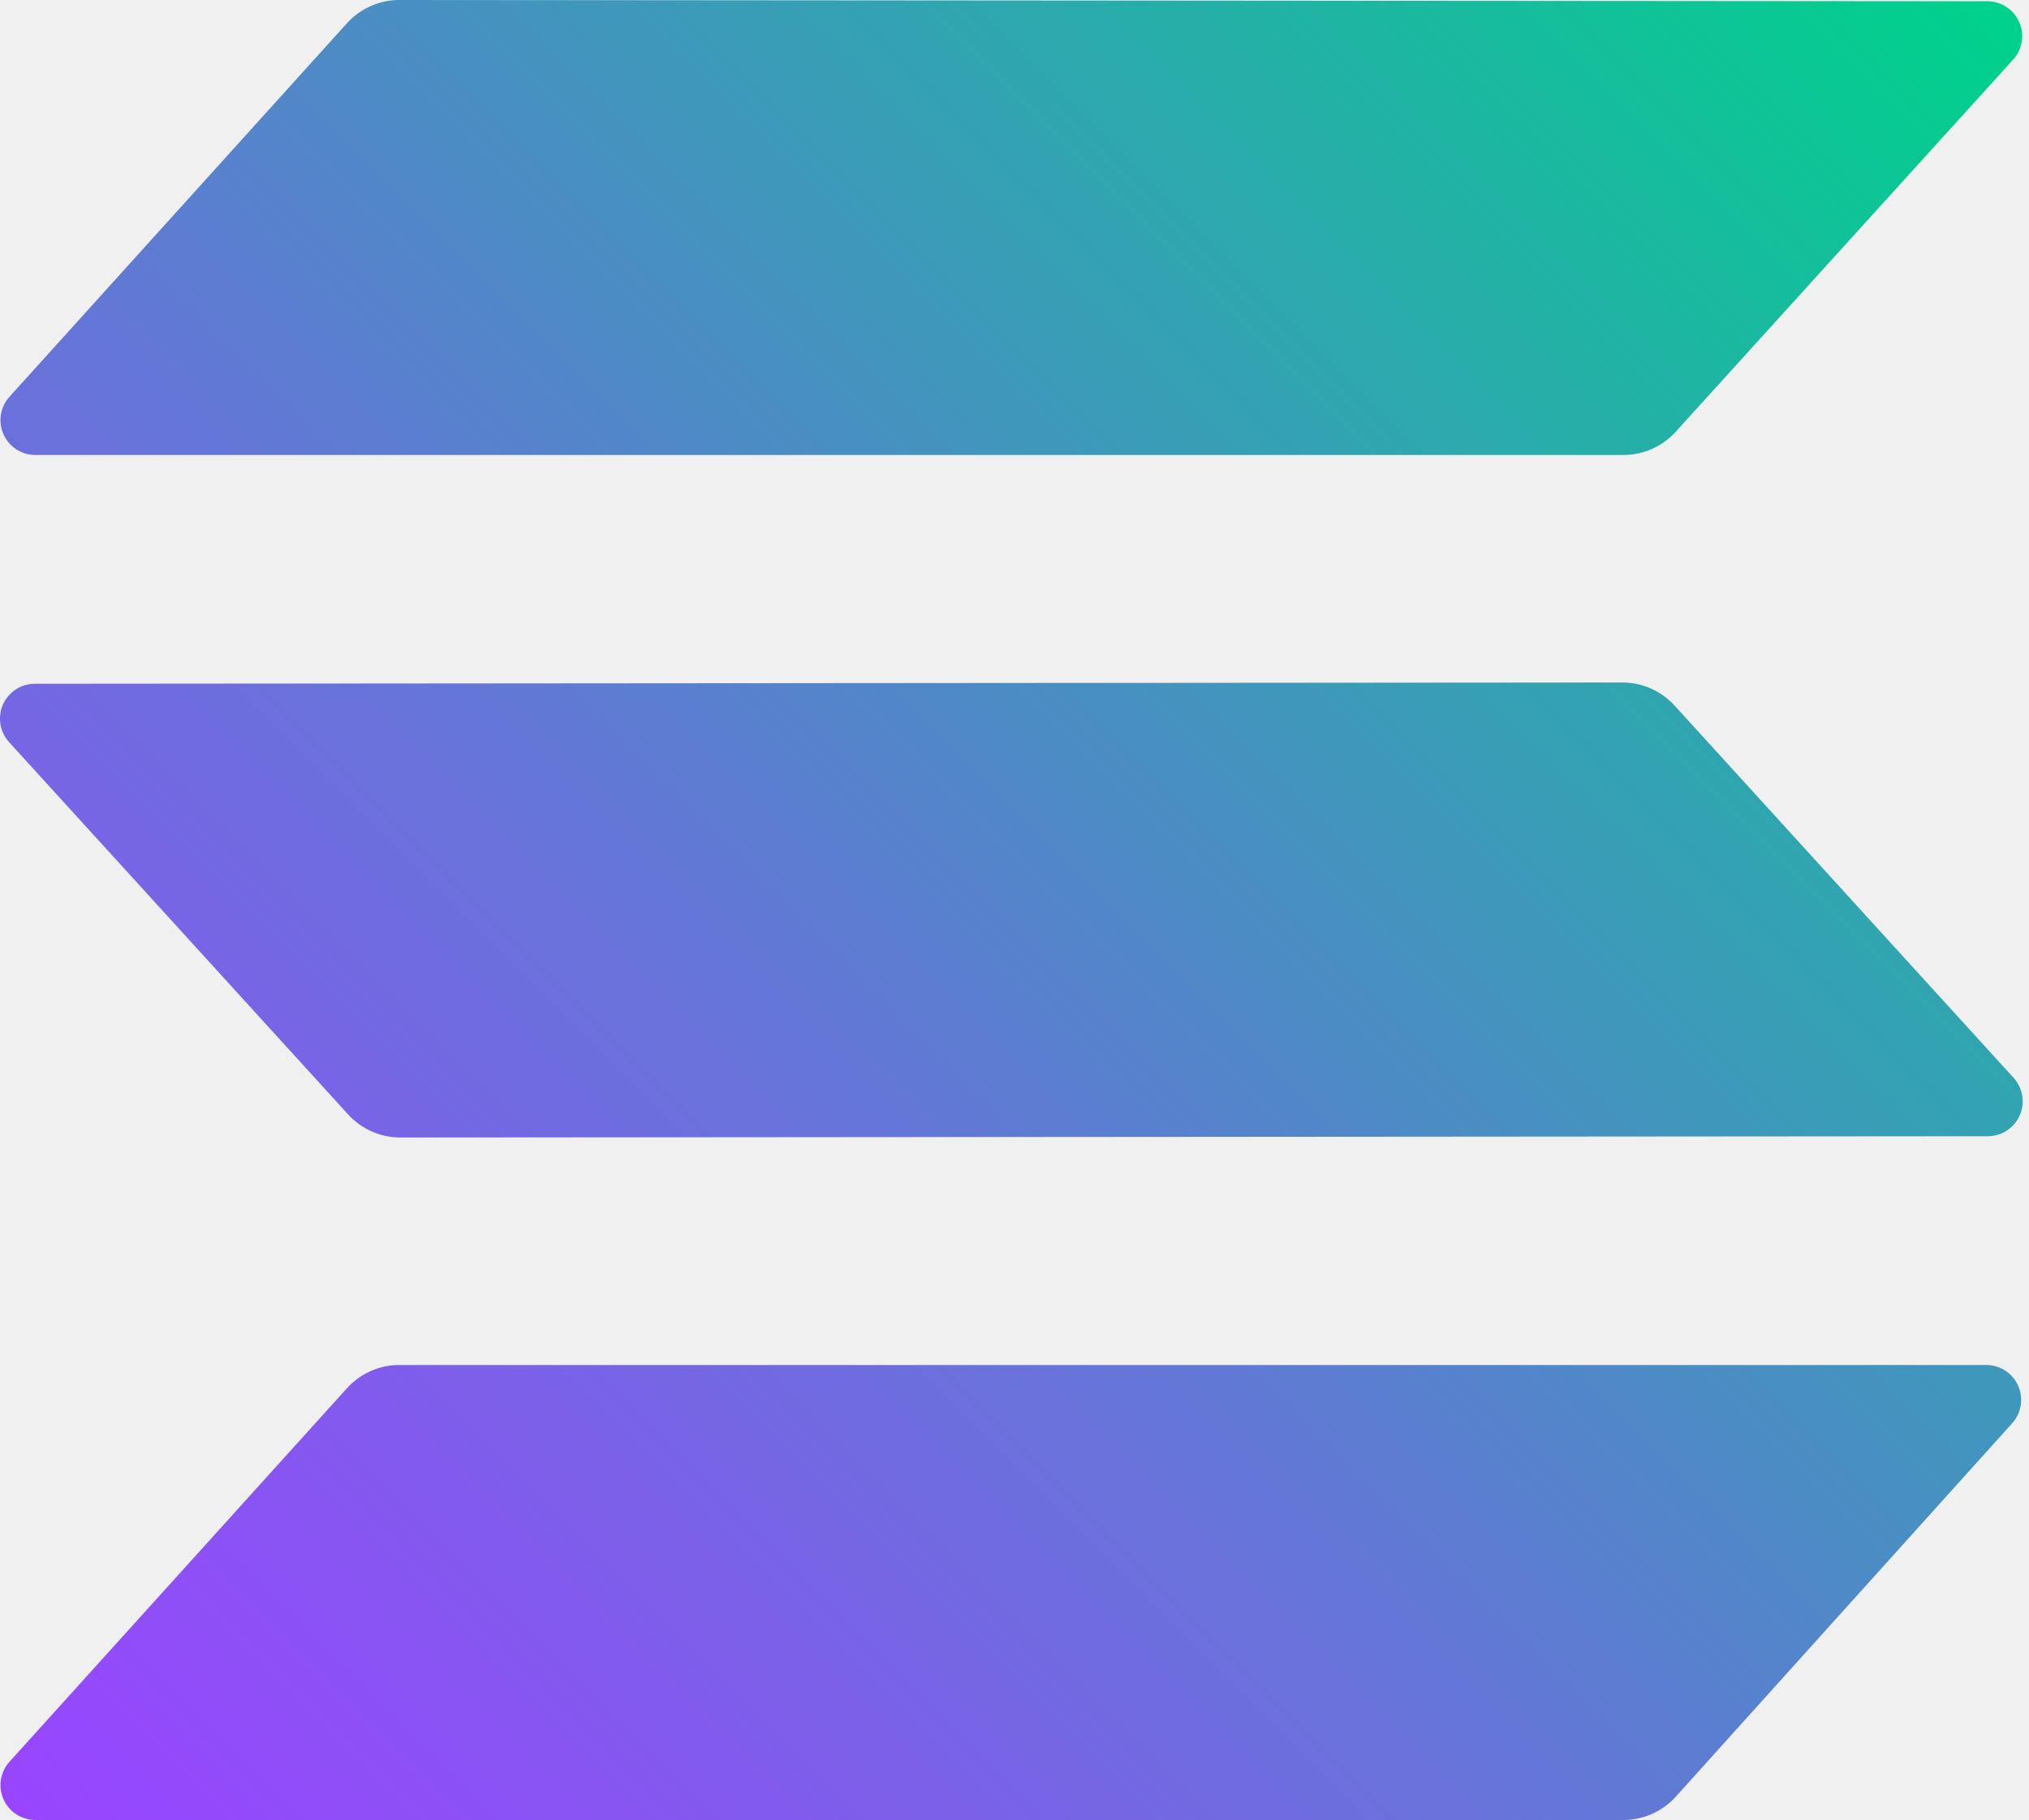
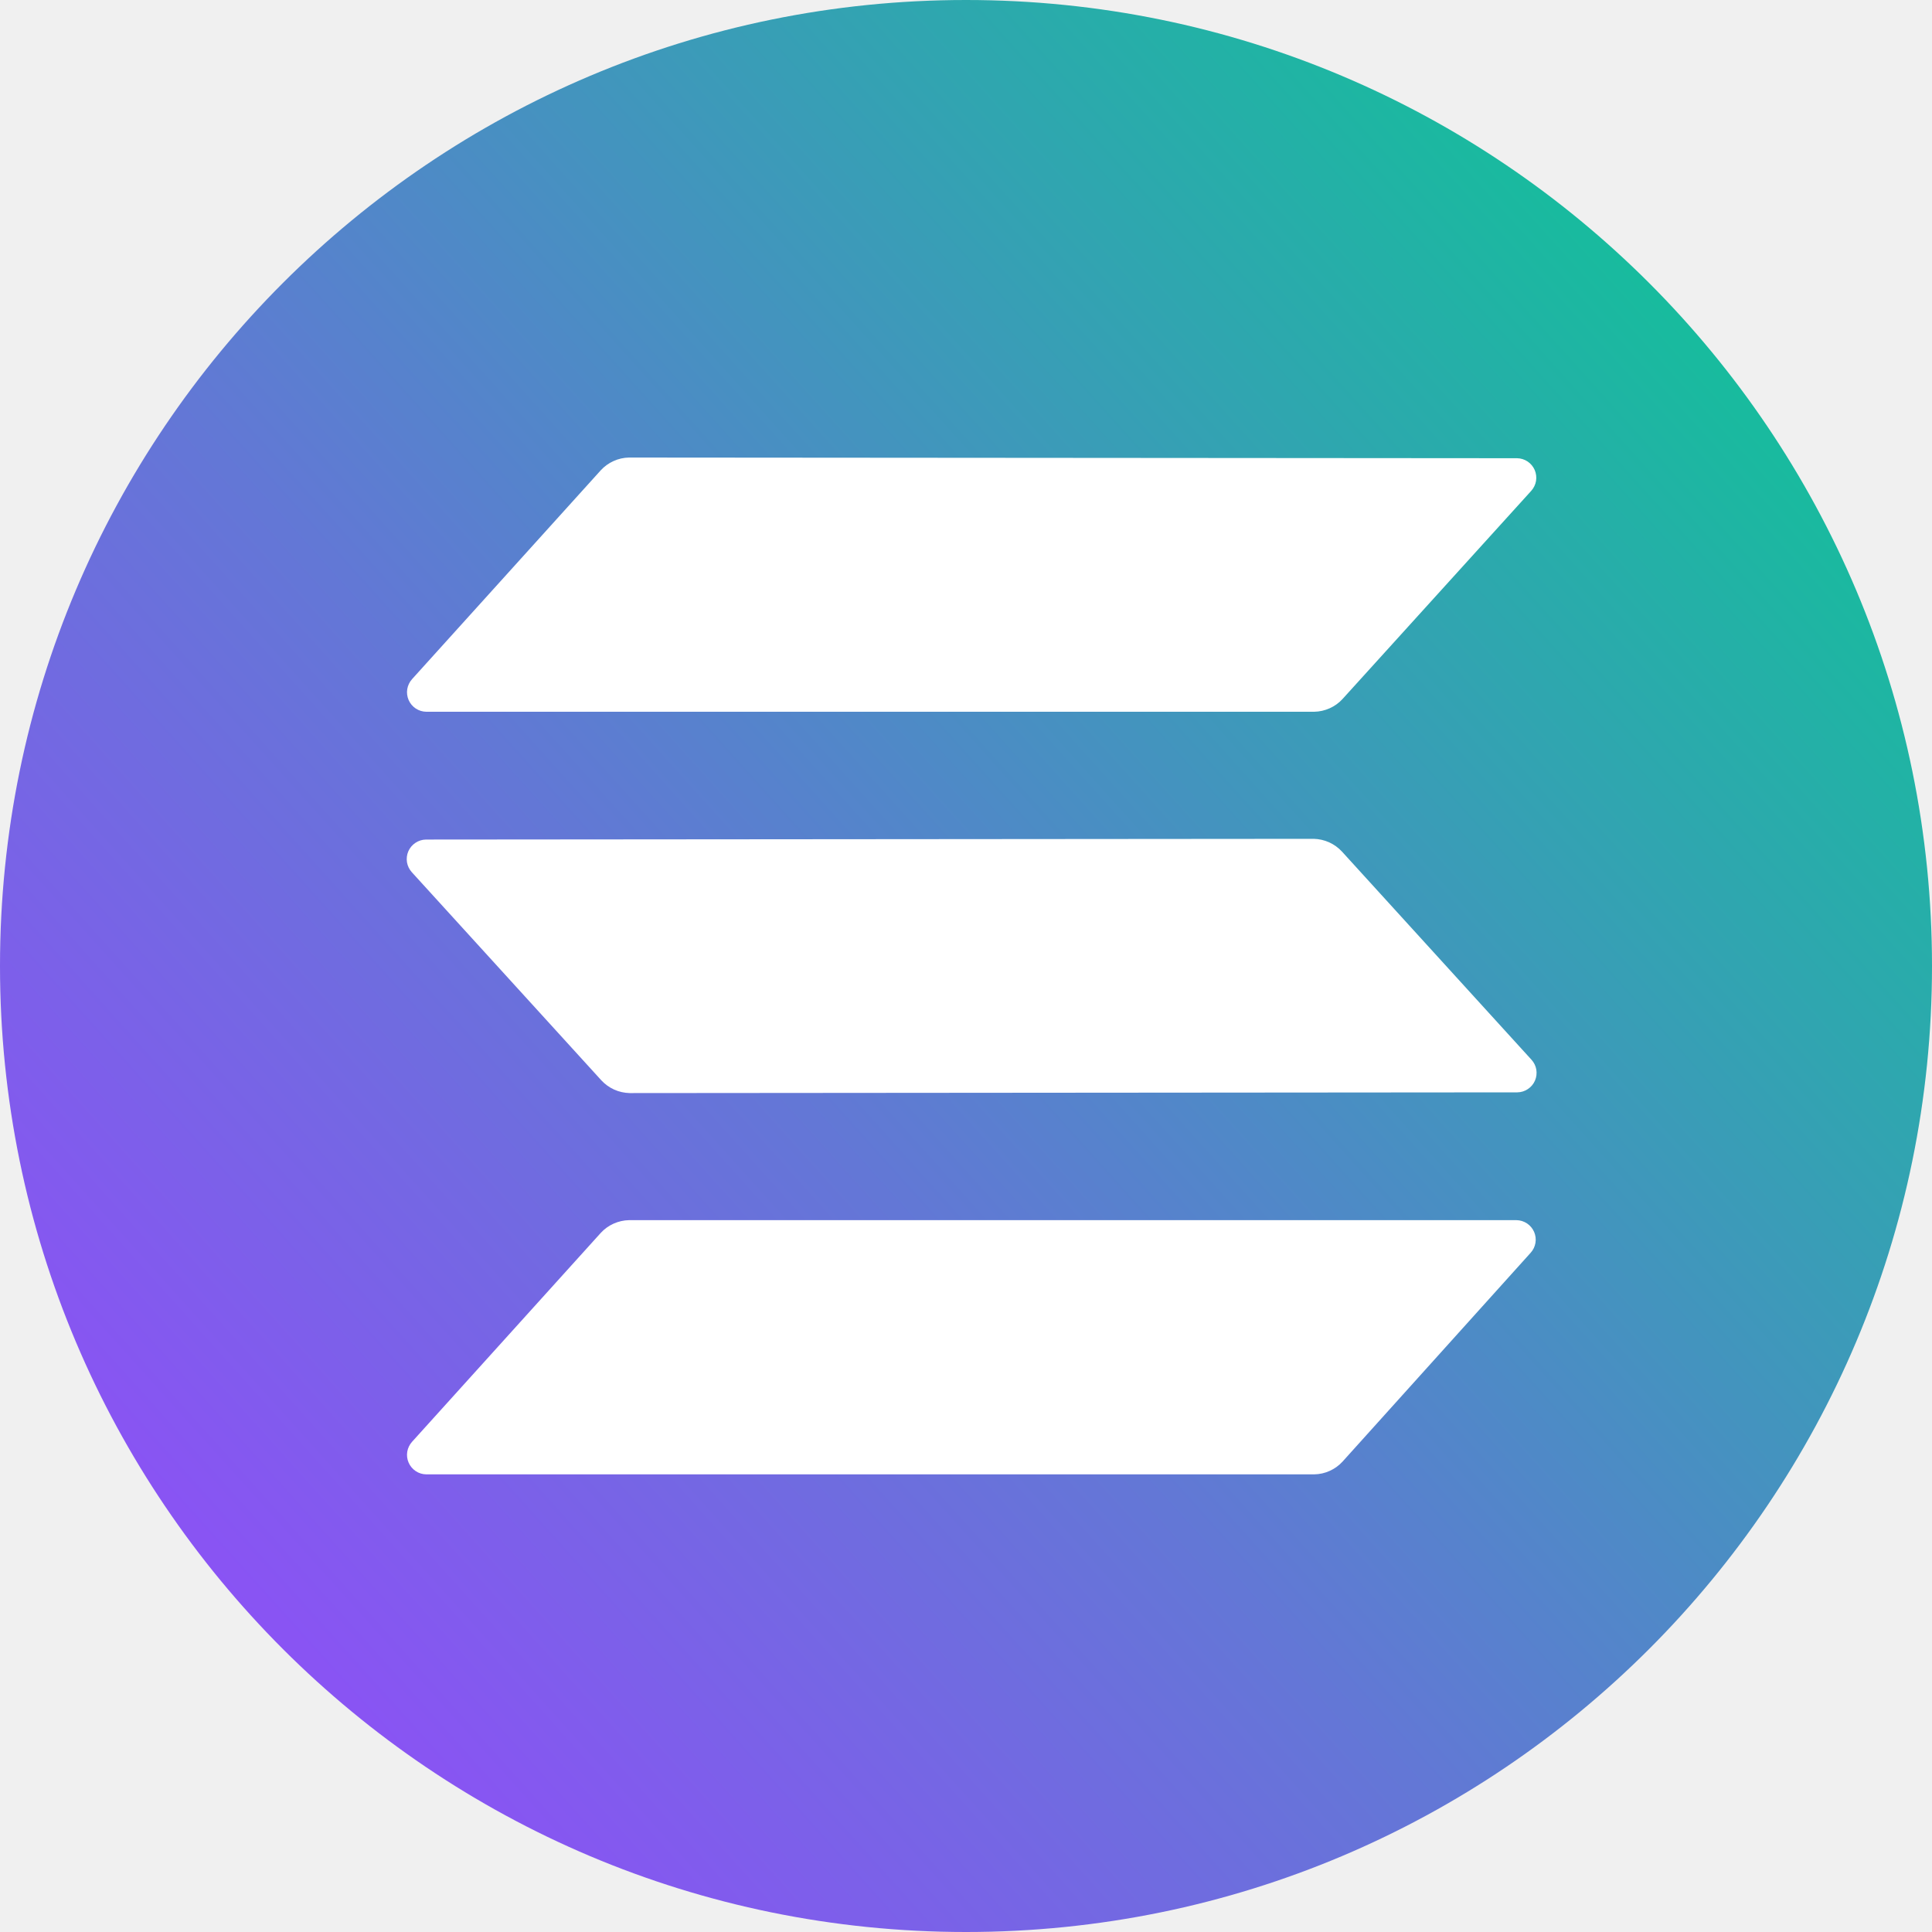
- <svg xmlns="http://www.w3.org/2000/svg" fill="none" viewBox="0 0 107 96">
-   <path fill="url(#a)" fill-rule="evenodd" d="M18.32 73.2c.341-.369.753-.666 1.211-.872.458-.206.953-.318 1.456-.328h83.786c.355.005.7.112.995.309.295.197.527.474.668.8.141.325.185.684.126 1.034-.058.35-.216.675-.455.937L88.347 94.8c-.341.369-.753.666-1.211.872-.458.206-.953.318-1.456.328H1.84c-.354-.005-.7-.112-.995-.309-.295-.197-.527-.474-.668-.8-.141-.325-.185-.684-.126-1.034.058-.35.217-.675.456-.937L18.32 73.2Zm87.867-16.347c.239.262.397.587.455.937.059.35.015.709-.126 1.034-.141.325-.373.603-.668.8-.295.197-.64.304-.995.309L21.04 60c-.502-.01-.998-.122-1.456-.328-.458-.206-.87-.503-1.211-.872L.48 39.147c-.239-.262-.397-.587-.456-.937-.058-.35-.015-.709.126-1.034.141-.325.373-.603.668-.8.295-.197.64-.304.995-.309L85.627 36c.502.01.998.122 1.456.328.458.206.87.503 1.211.872l17.894 19.653ZM18.32 1.2c.341-.369.753-.666 1.211-.872C19.989.122 20.484.01 20.987 0l83.84.067c.354.005.7.112.995.309.295.197.527.474.667.8.141.325.185.684.127 1.034-.059.35-.217.675-.456.937L88.347 22.8c-.341.369-.753.666-1.211.872-.458.206-.953.318-1.456.328H1.84c-.354-.005-.7-.112-.995-.309-.295-.197-.527-.474-.668-.8-.141-.325-.185-.684-.126-1.034.058-.35.217-.675.456-.937L18.32 1.2Z" clip-rule="evenodd" />
+ <svg xmlns="http://www.w3.org/2000/svg" width="40" height="40" viewBox="0 0 40 40" fill="none">
+   <path d="M20 40C31.046 40 40 31.046 40 20C40 8.954 31.046 0 20 0C8.954 0 0 8.954 0 20C0 31.046 8.954 40 20 40Z" fill="url(#paint0_linear_3417_12956)" />
+   <path fill-rule="evenodd" clip-rule="evenodd" d="M12.439 25.525C12.513 25.444 12.604 25.379 12.704 25.334C12.805 25.289 12.913 25.264 13.023 25.262H31.398C31.475 25.263 31.551 25.287 31.616 25.33C31.68 25.373 31.731 25.434 31.762 25.505C31.793 25.577 31.803 25.655 31.79 25.732C31.777 25.809 31.743 25.88 31.69 25.938L27.795 30.262C27.721 30.343 27.63 30.408 27.53 30.453C27.429 30.499 27.321 30.523 27.21 30.525H8.825C8.747 30.524 8.671 30.501 8.606 30.457C8.542 30.414 8.491 30.354 8.46 30.282C8.429 30.211 8.419 30.132 8.432 30.055C8.445 29.979 8.48 29.907 8.532 29.85L12.439 25.525ZM31.708 21.941C31.76 21.998 31.795 22.069 31.808 22.146C31.82 22.223 31.811 22.301 31.78 22.373C31.749 22.444 31.698 22.505 31.633 22.548C31.569 22.591 31.493 22.615 31.415 22.616L13.035 22.631C12.925 22.628 12.816 22.604 12.716 22.559C12.615 22.513 12.525 22.448 12.45 22.367L8.526 18.058C8.474 18 8.439 17.929 8.426 17.852C8.414 17.775 8.423 17.697 8.454 17.625C8.485 17.554 8.536 17.493 8.601 17.45C8.665 17.407 8.741 17.383 8.819 17.382L27.199 17.367C27.309 17.37 27.418 17.394 27.518 17.439C27.619 17.485 27.709 17.55 27.784 17.631L31.708 21.941ZM12.439 9.736C12.513 9.655 12.604 9.59 12.704 9.545C12.805 9.499 12.913 9.475 13.023 9.473L31.409 9.487C31.487 9.488 31.563 9.512 31.628 9.555C31.692 9.598 31.743 9.659 31.774 9.73C31.805 9.802 31.814 9.881 31.802 9.957C31.789 10.034 31.754 10.105 31.702 10.163L27.795 14.473C27.721 14.554 27.63 14.619 27.53 14.664C27.429 14.709 27.321 14.734 27.21 14.736H8.825C8.747 14.735 8.671 14.711 8.606 14.668C8.542 14.625 8.491 14.564 8.46 14.493C8.429 14.421 8.419 14.342 8.432 14.266C8.445 14.189 8.48 14.118 8.532 14.06L12.439 9.736Z" fill="white" />
  <defs>
-     <linearGradient id="a" x1="3.24" x2="103.427" y1="98.093" y2="-2.093" gradientUnits="userSpaceOnUse">
+     <linearGradient id="paint0_linear_3417_12956" x1="1.215" y1="40.872" x2="42.729" y2="3.51" gradientUnits="userSpaceOnUse">
      <stop stop-color="#9945FF" />
-       <stop offset=".14" stop-color="#8A53F4" />
-       <stop offset=".42" stop-color="#6377D6" />
-       <stop offset=".79" stop-color="#24B0A7" />
-       <stop offset=".99" stop-color="#00D18C" />
+       <stop offset="0.14" stop-color="#8A53F4" />
+       <stop offset="0.42" stop-color="#6377D6" />
+       <stop offset="0.79" stop-color="#24B0A7" />
+       <stop offset="0.99" stop-color="#00D18C" />
      <stop offset="1" stop-color="#00D18C" />
    </linearGradient>
  </defs>
</svg>
